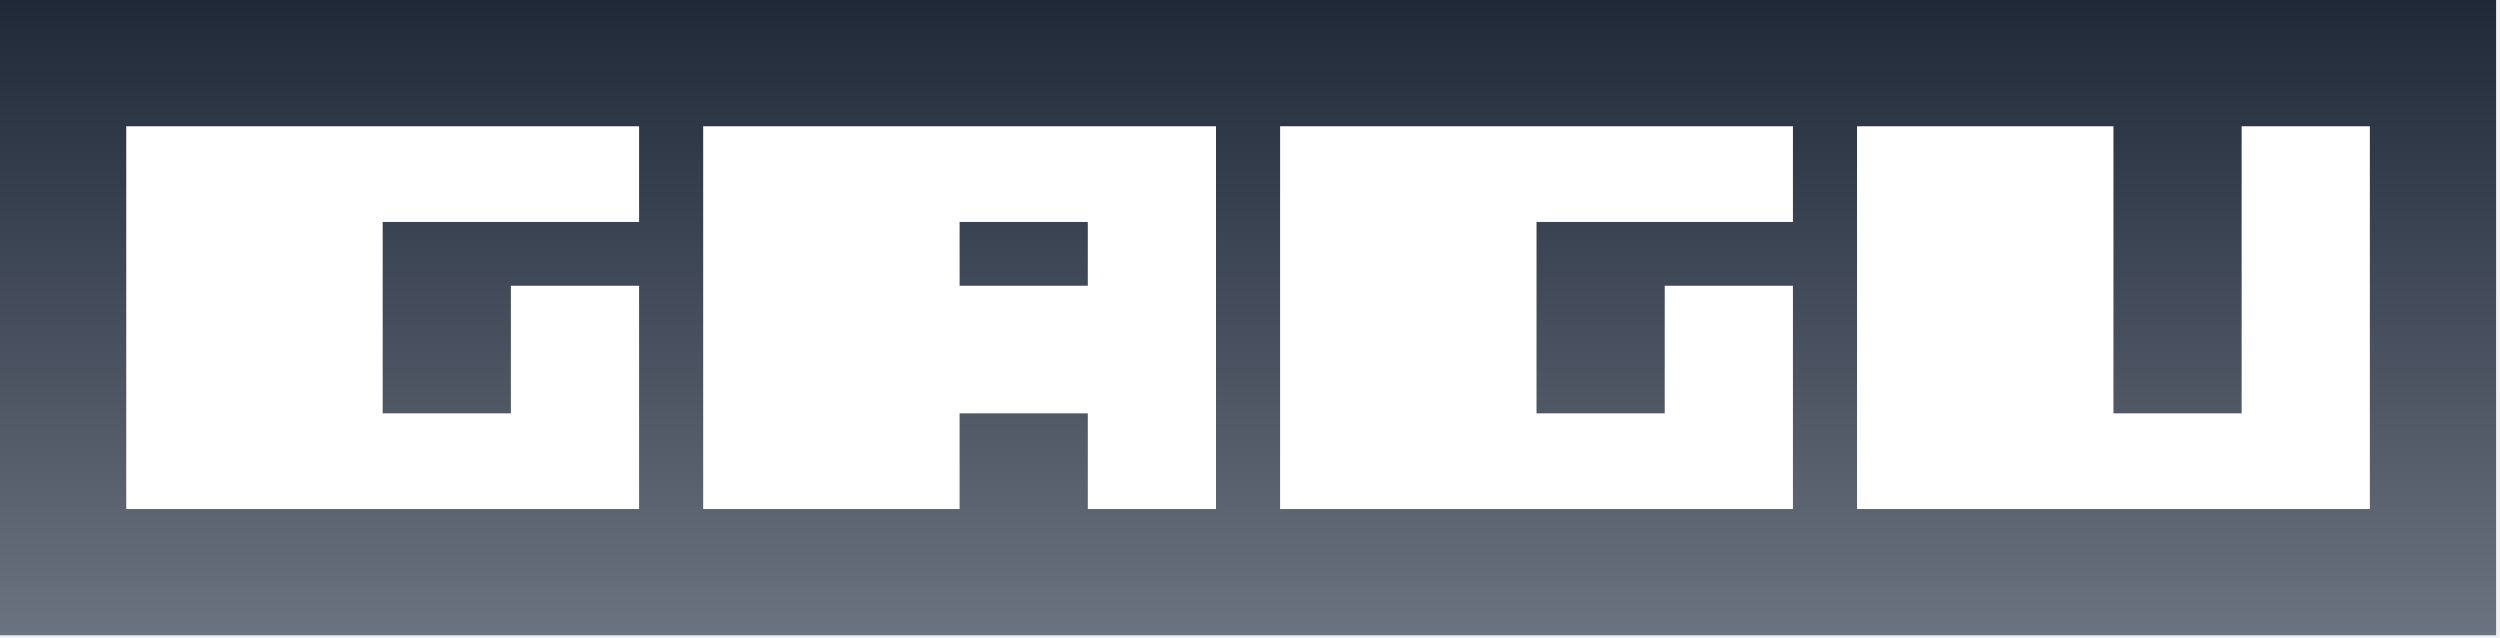
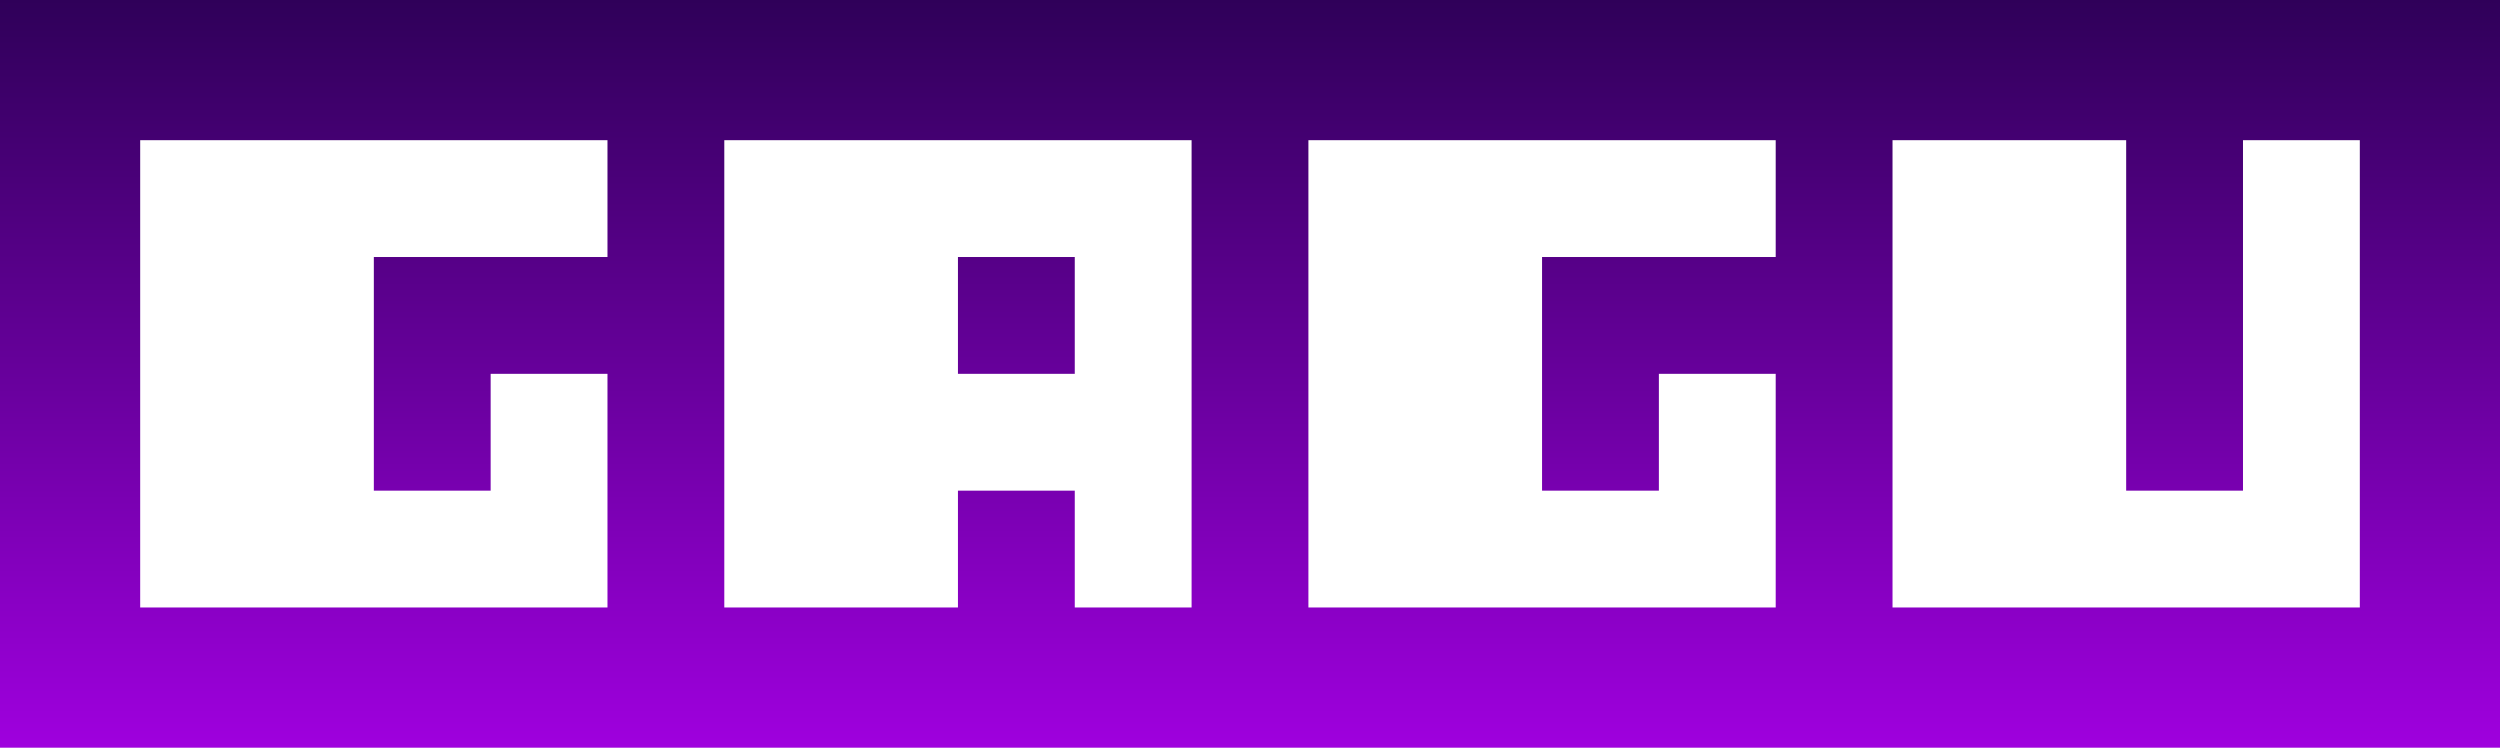
- <svg xmlns="http://www.w3.org/2000/svg" width="396" height="101" viewBox="0 0 396 101" fill="none">
-   <g filter="url(#filter0_b_953_10)">
-     <rect width="395.38" height="100.63" fill="url(#paint0_linear_953_10)" />
-   </g>
-   <path d="M111.385 20V80.632H152V65.474H172.308V45.263H152V35.158H172.308V65.474V80.632H192.615V20H111.385Z" fill="white" />
-   <path d="M101.231 20H20V80.632H101.231V45.263H80.923V65.474H60.615V35.158H101.231V20Z" fill="white" />
-   <path d="M284 20H202.769V80.632H284V45.263H263.692V65.474H243.385V35.158H284V20Z" fill="white" />
-   <path d="M294.154 20H334.769V65.474H355.077V20H375.385V80.632H294.154V20Z" fill="white" />
+ <svg xmlns="http://www.w3.org/2000/svg" width="428" height="128" viewBox="0 0 428 128" fill="none">
+   <path fill="url(#paint0_linear_1671_2)" d="M0 0h428v128H0z" />
+   <path d="M104 44H64v40h20V64h20v40H24V24h80v20zM304 44h-40v40h20V64h20v40h-80V24h80v20zM204 104h-20V84h-20v20h-40V24h80v80zm-40-60v20h20V44h-20zM404 104h-80V24h40v60h20V24h20v80z" fill="#fff" />
  <defs>
-     <filter id="filter0_b_953_10" x="-4" y="-4" width="403.38" height="108.63" filterUnits="userSpaceOnUse" color-interpolation-filters="sRGB">
-       <feFlood flood-opacity="0" result="BackgroundImageFix" />
-       <feGaussianBlur in="BackgroundImageFix" stdDeviation="2" />
-       <feComposite in2="SourceAlpha" operator="in" result="effect1_backgroundBlur_953_10" />
-       <feBlend mode="normal" in="SourceGraphic" in2="effect1_backgroundBlur_953_10" result="shape" />
-     </filter>
-     <linearGradient id="paint0_linear_953_10" x1="197.69" y1="0" x2="197.69" y2="100.63" gradientUnits="userSpaceOnUse">
-       <stop stop-color="#1F2937" />
-       <stop offset="1" stop-color="#6B7280" />
+     <linearGradient id="paint0_linear_1671_2" x1="214" y1="128" x2="214" gradientUnits="userSpaceOnUse">
+       <stop stop-color="#9F00DE" />
+       <stop offset="1" stop-color="#2F0059" />
    </linearGradient>
  </defs>
</svg>
